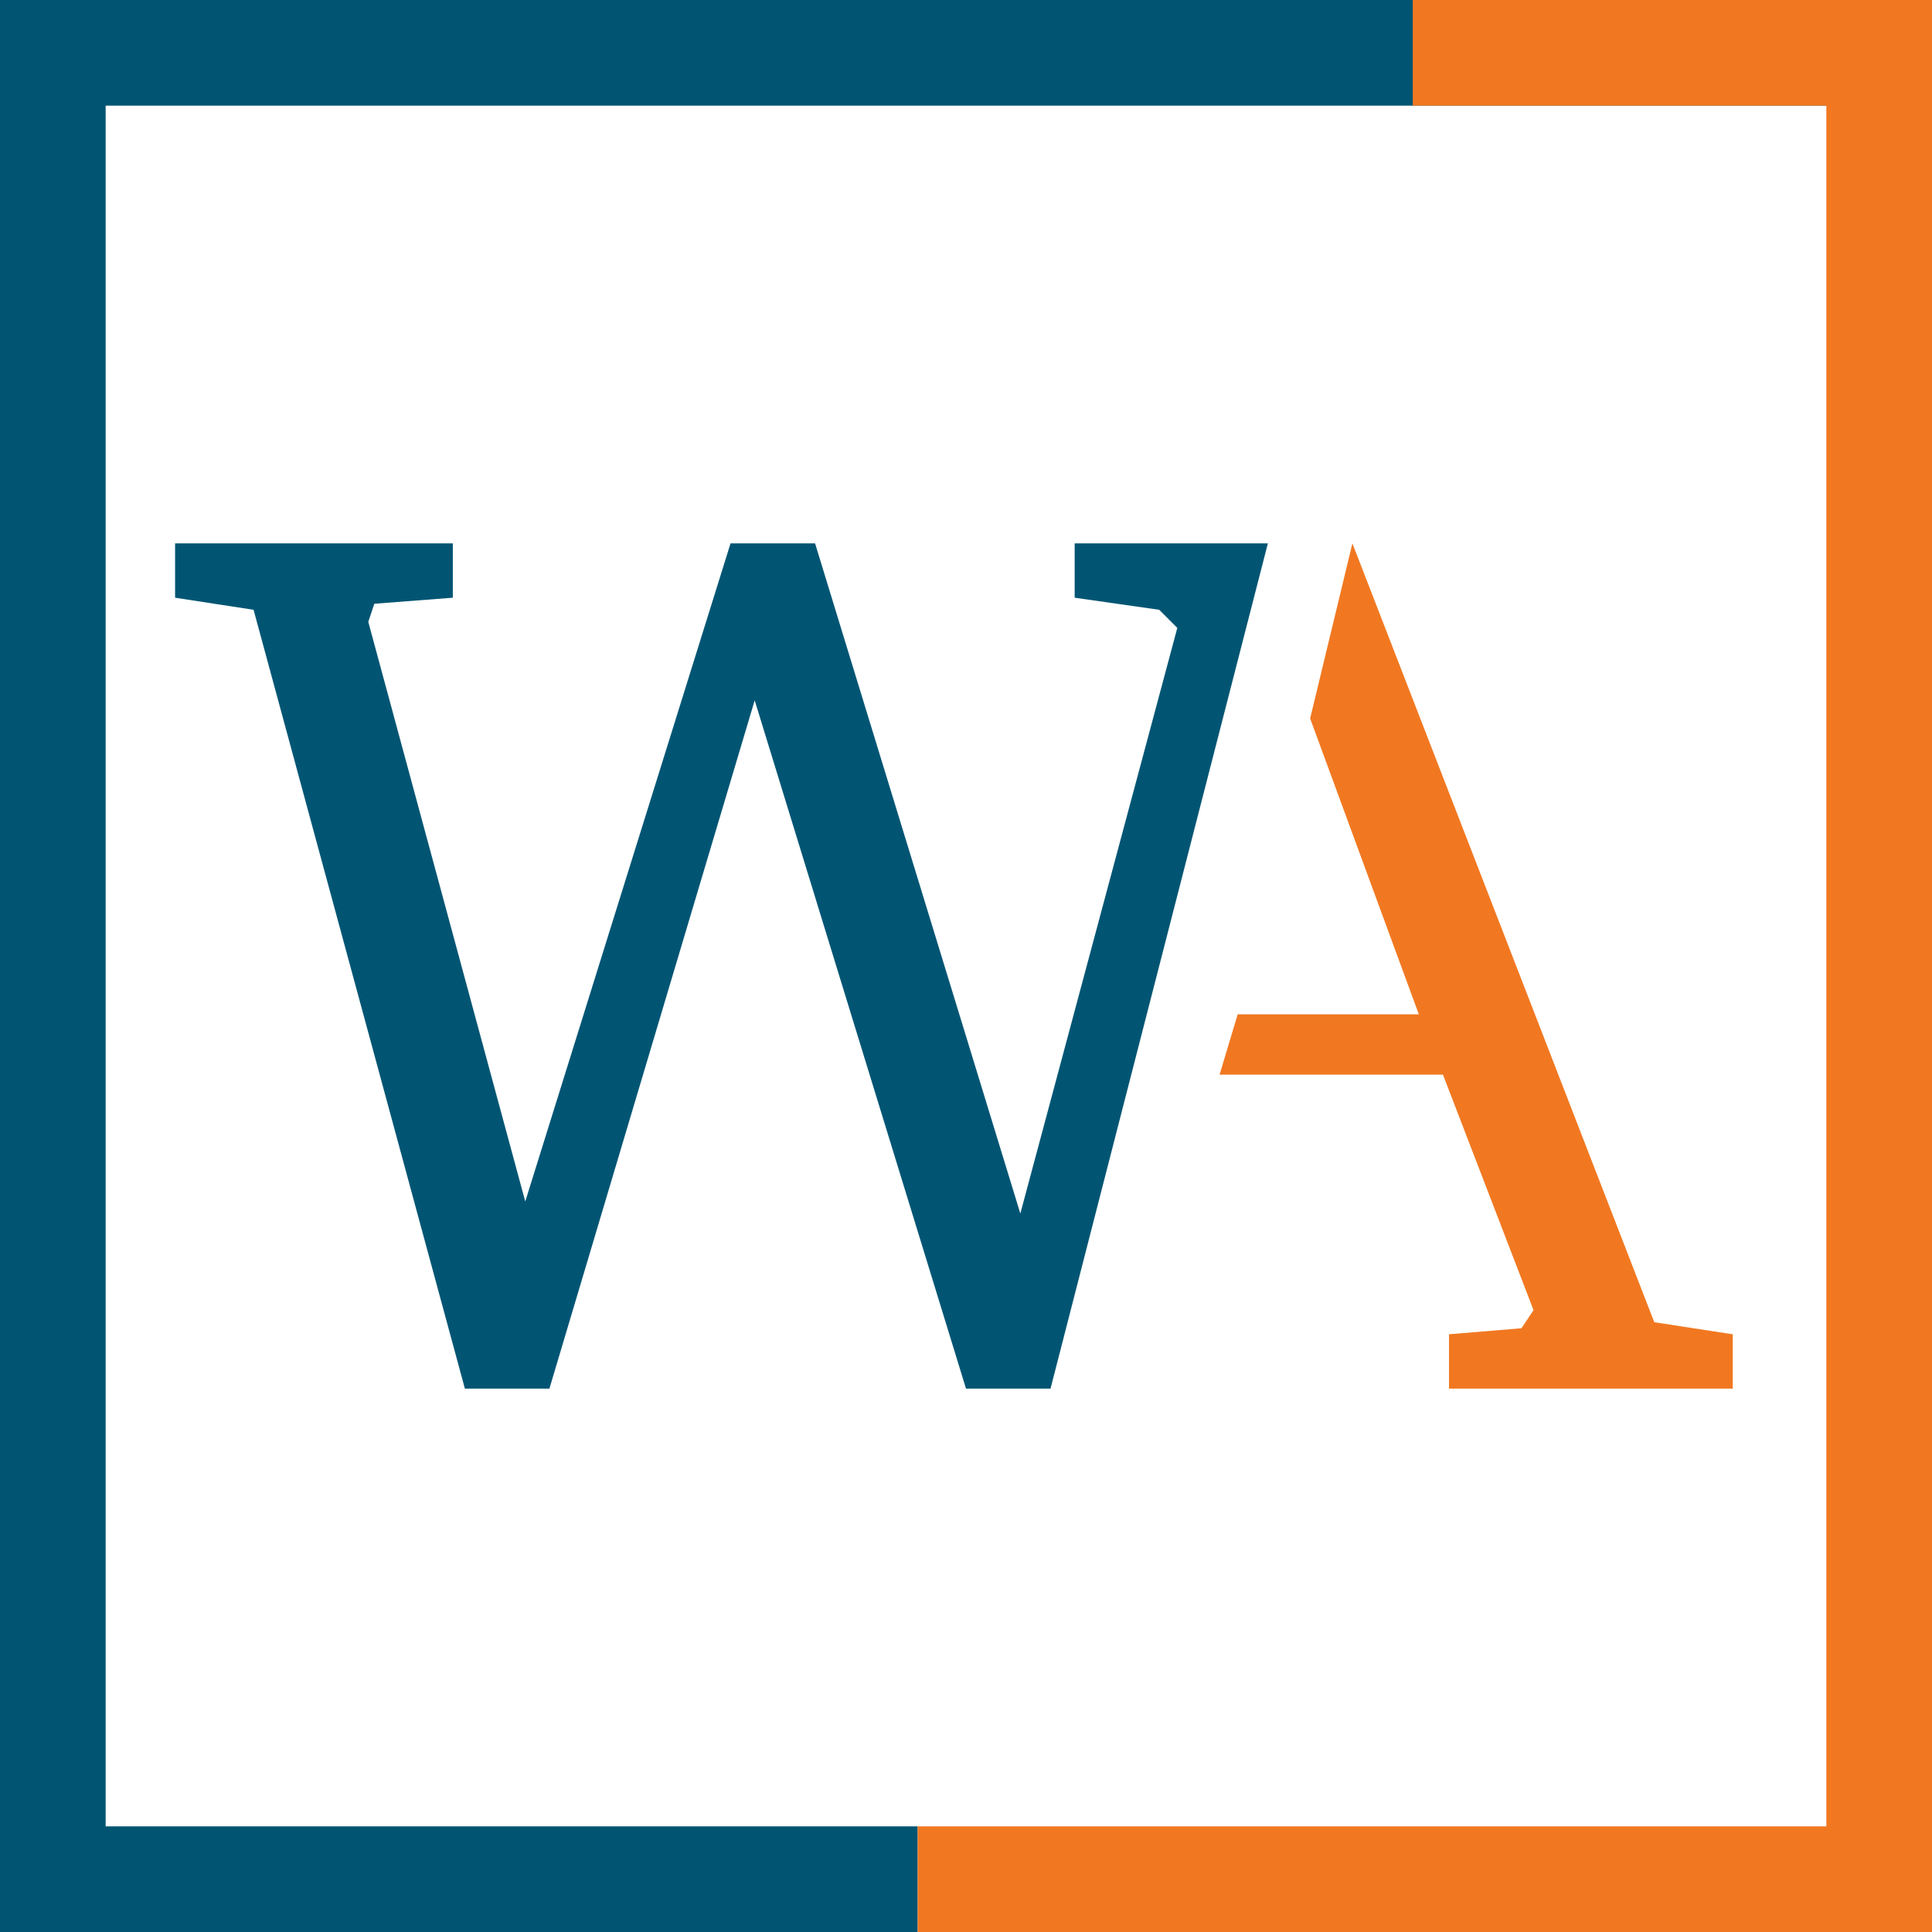
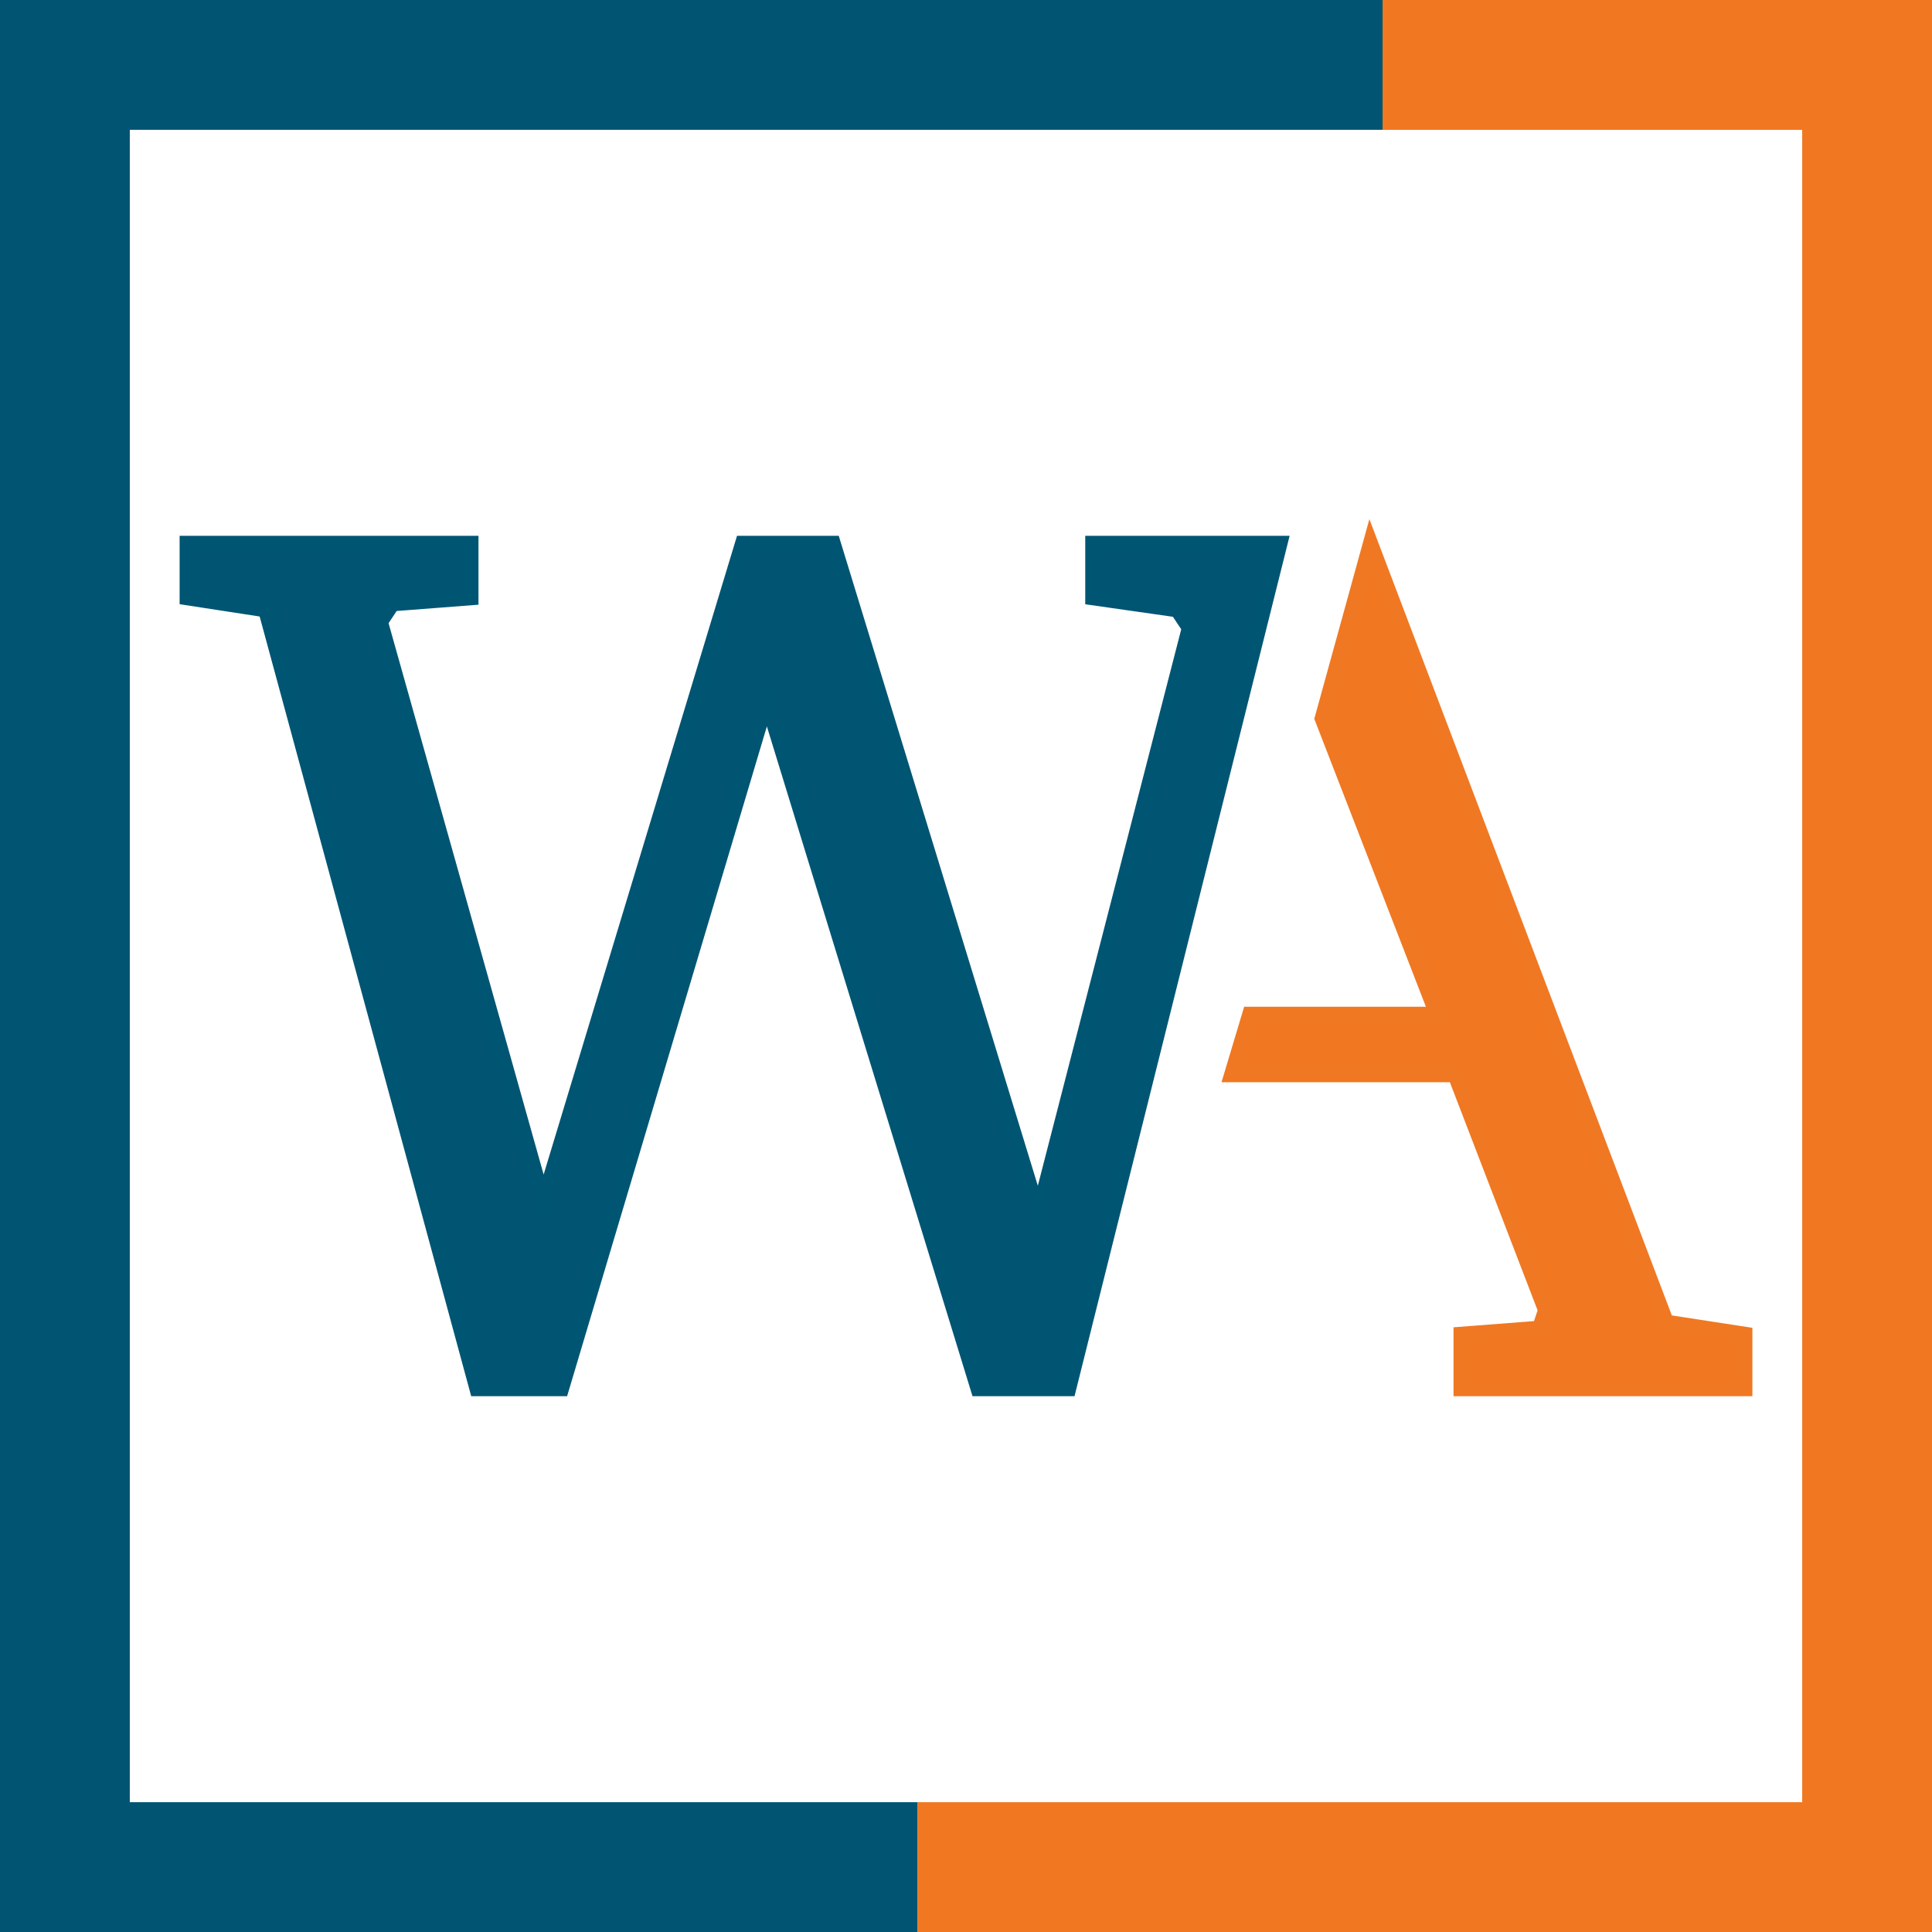
<svg xmlns="http://www.w3.org/2000/svg" version="1.1" id="Layer_1" x="0px" y="0px" viewBox="0 0 32 32" style="enable-background:new 0 0 32 32;" xml:space="preserve">
  <style type="text/css">
- 	.st0{fill:none;stroke:#015573;stroke-width:3.5;stroke-miterlimit:10;}
- 	.st1{fill:none;stroke:#F17821;stroke-width:3.5;stroke-miterlimit:10;}
- 	.st2{fill:#015573;}
- 	.st3{fill:#F17821;}
+ 	.st0{fill:none;stroke:#015573;stroke-width:2.5;stroke-miterlimit:10;}
+ 	.st1{fill:none;stroke:#F17821;stroke-width:2.5;stroke-miterlimit:10;}
+ 	.st2{fill:#015573;stroke:#005573;stroke-width:0.25;stroke-miterlimit:10;}
+ 	.st3{fill:#F17821;stroke:#F07822;stroke-width:0.25;stroke-miterlimit:10;}
</style>
  <g>
-     <polyline class="st0" points="15.2,32 0,32 0,0 23.4,0 32,0  " />
-     <polyline class="st1" points="23.4,0 32,0 32,32 15.2,32  " />
    <g>
-       <polygon class="st2" points="21,9 17.8,9 17.8,9.9 19.2,10.1 19.5,10.4 16.9,20.1 13.5,9 12.1,9 8.7,19.9 6.1,10.3 6.2,10     7.5,9.9 7.5,9 2.9,9 2.9,9.9 4.2,10.1 7.7,23 9.1,23 12.5,11.6 16,23 17.4,23   " />
-       <polygon class="st3" points="27.4,21.9 22.4,9 21.7,11.9 23.5,16.8 20.5,16.8 20.2,17.8 23.9,17.8 25.4,21.7 25.2,22 24,22.1     24,23 28.7,23 28.7,22.1   " />
+       <polyline class="st0" points="15.2,31.1 0.9,31.1 0.9,0.9 22.9,0.9 31.1,0.9   " />
+       <polyline class="st1" points="22.9,0.9 31.1,0.9 31.1,31.1 15.2,31.1   " />
+     </g>
+     <g>
+       <polygon class="st2" points="21.2,9 18.1,9 18.1,9.9 19.5,10.1 19.7,10.4 17.2,20.1 13.8,9 12.3,9 9,19.9 6.3,10.3 6.5,10     7.8,9.9 7.8,9 3.1,9 3.1,9.9 4.4,10.1 7.9,23 9.3,23 12.7,11.6 16.2,23 17.7,23   " />
+       <polygon class="st3" points="27.6,21.9 22.7,9 21.9,11.9 23.8,16.8 20.7,16.8 20.4,17.8 24.1,17.8 25.6,21.7 25.5,22 24.2,22.1     24.2,23 28.9,23 28.9,22.1   " />
    </g>
  </g>
</svg>
